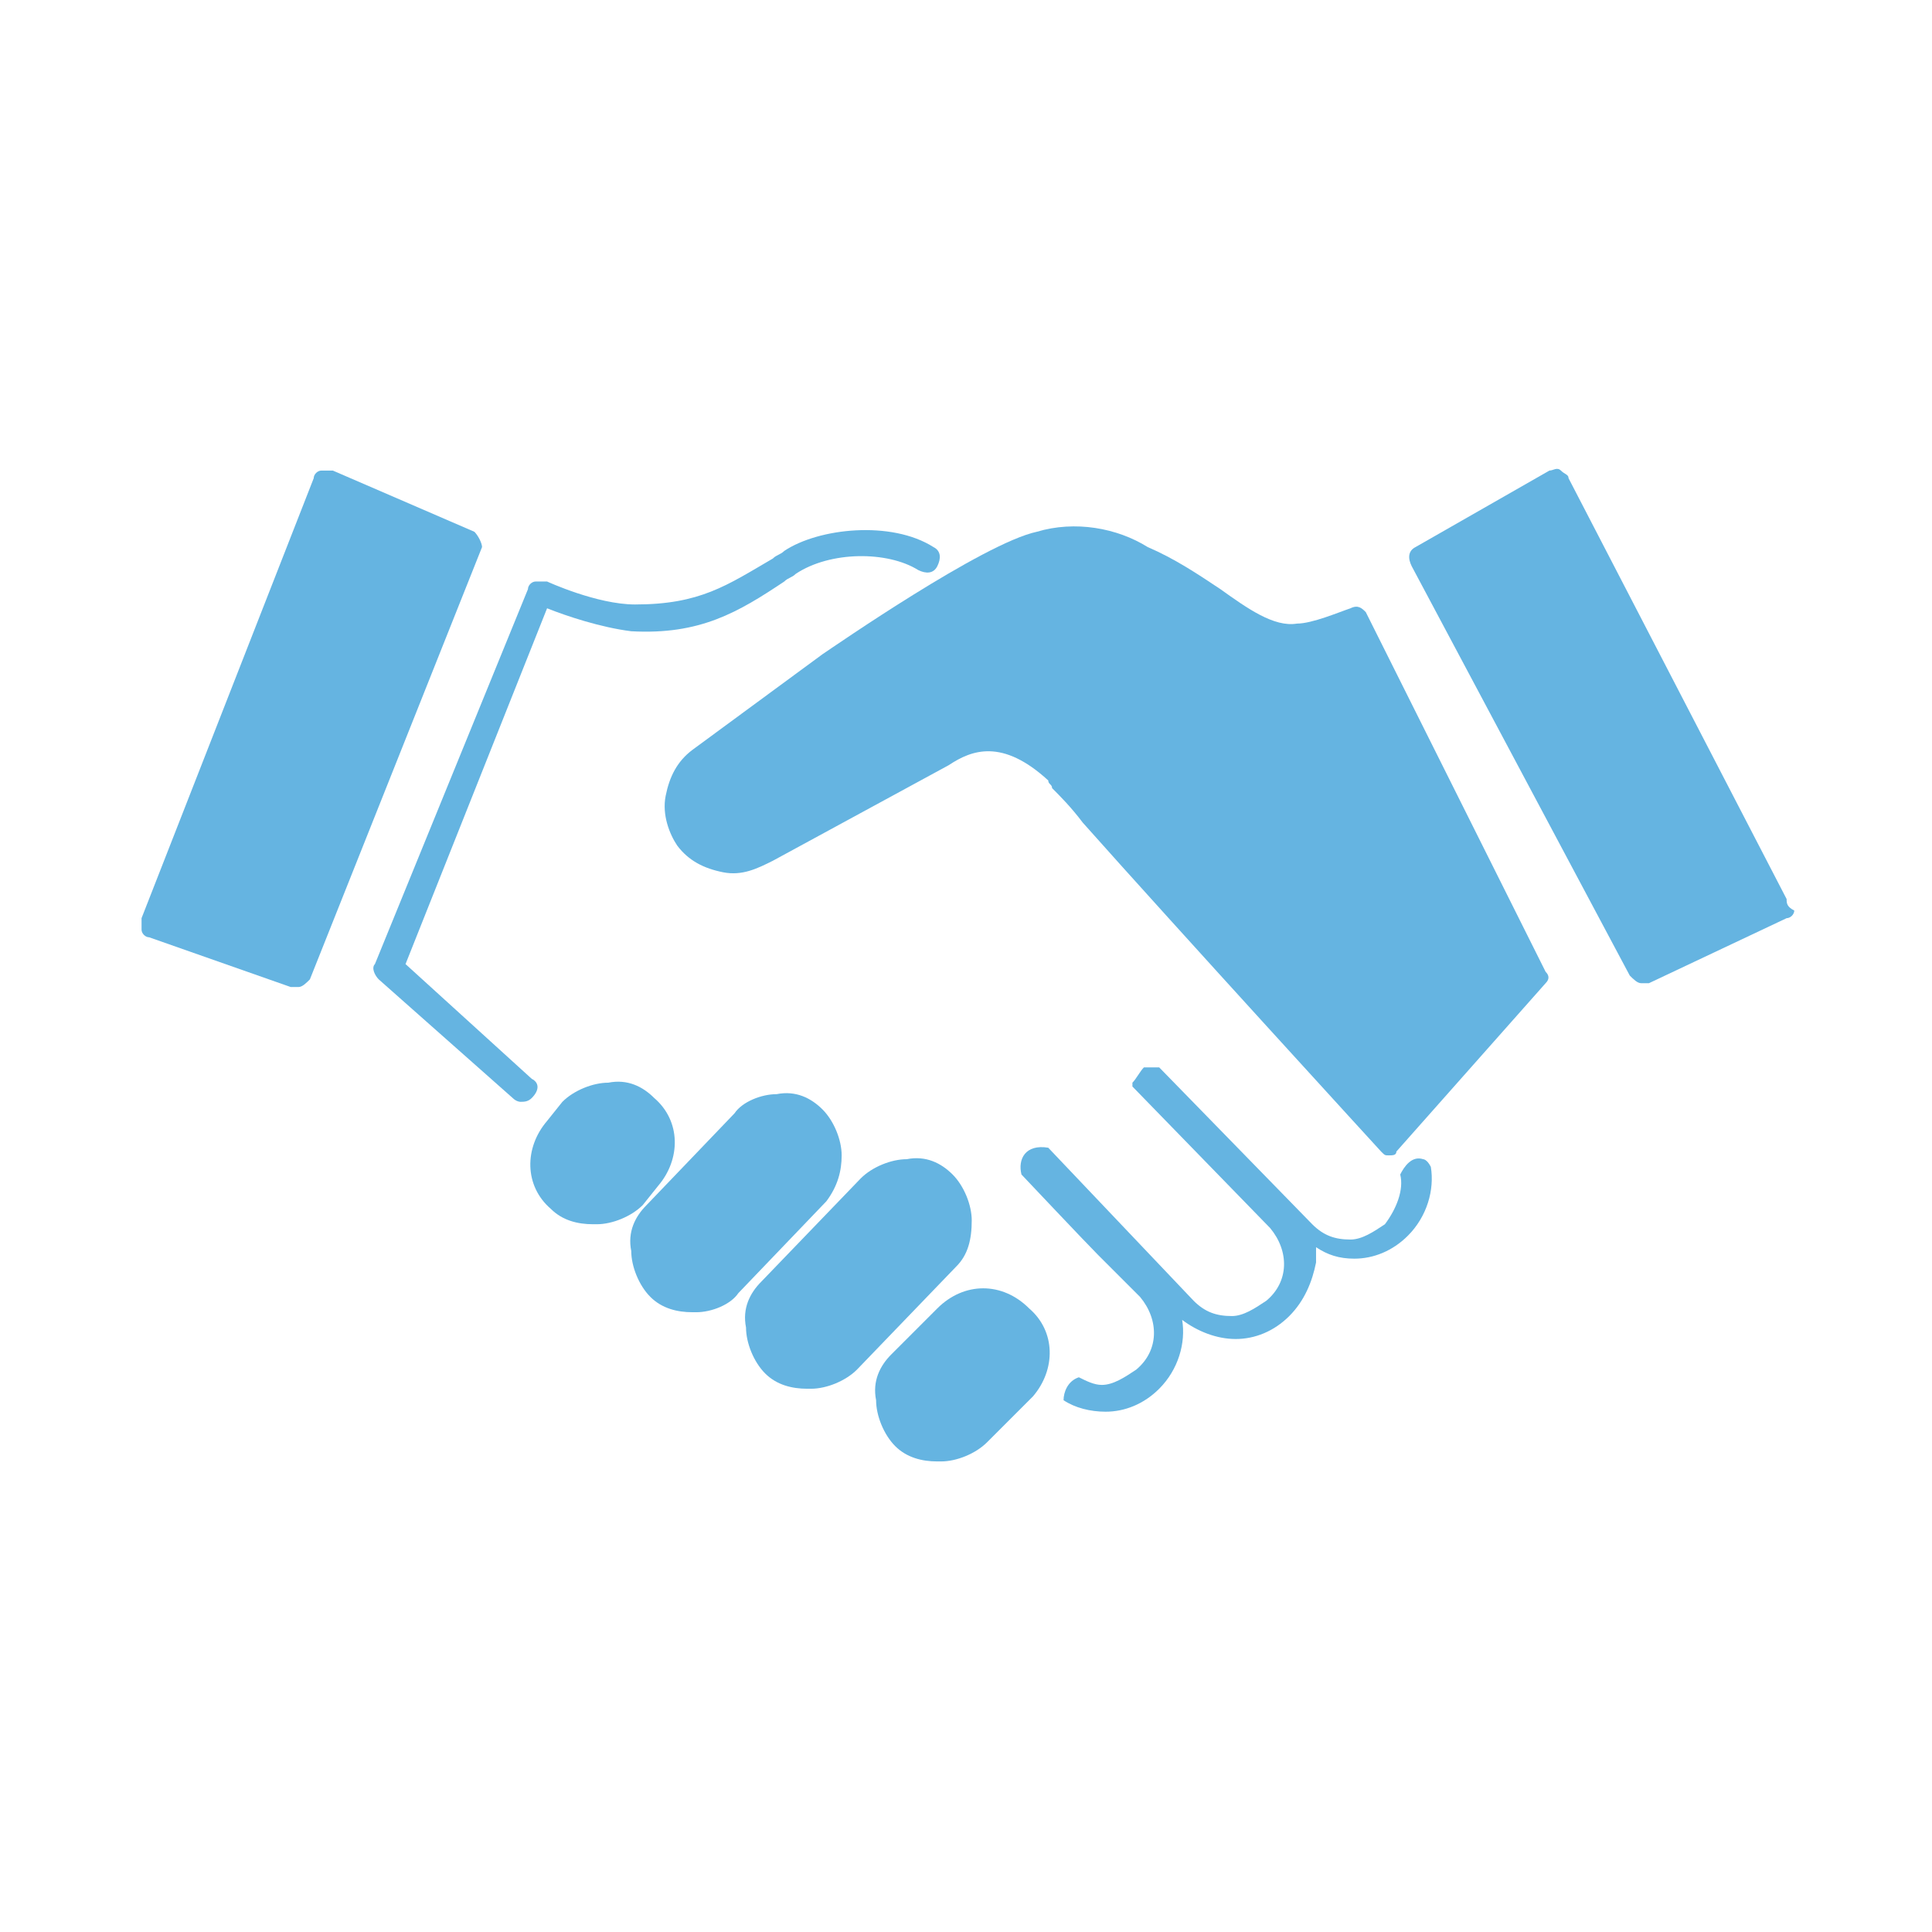
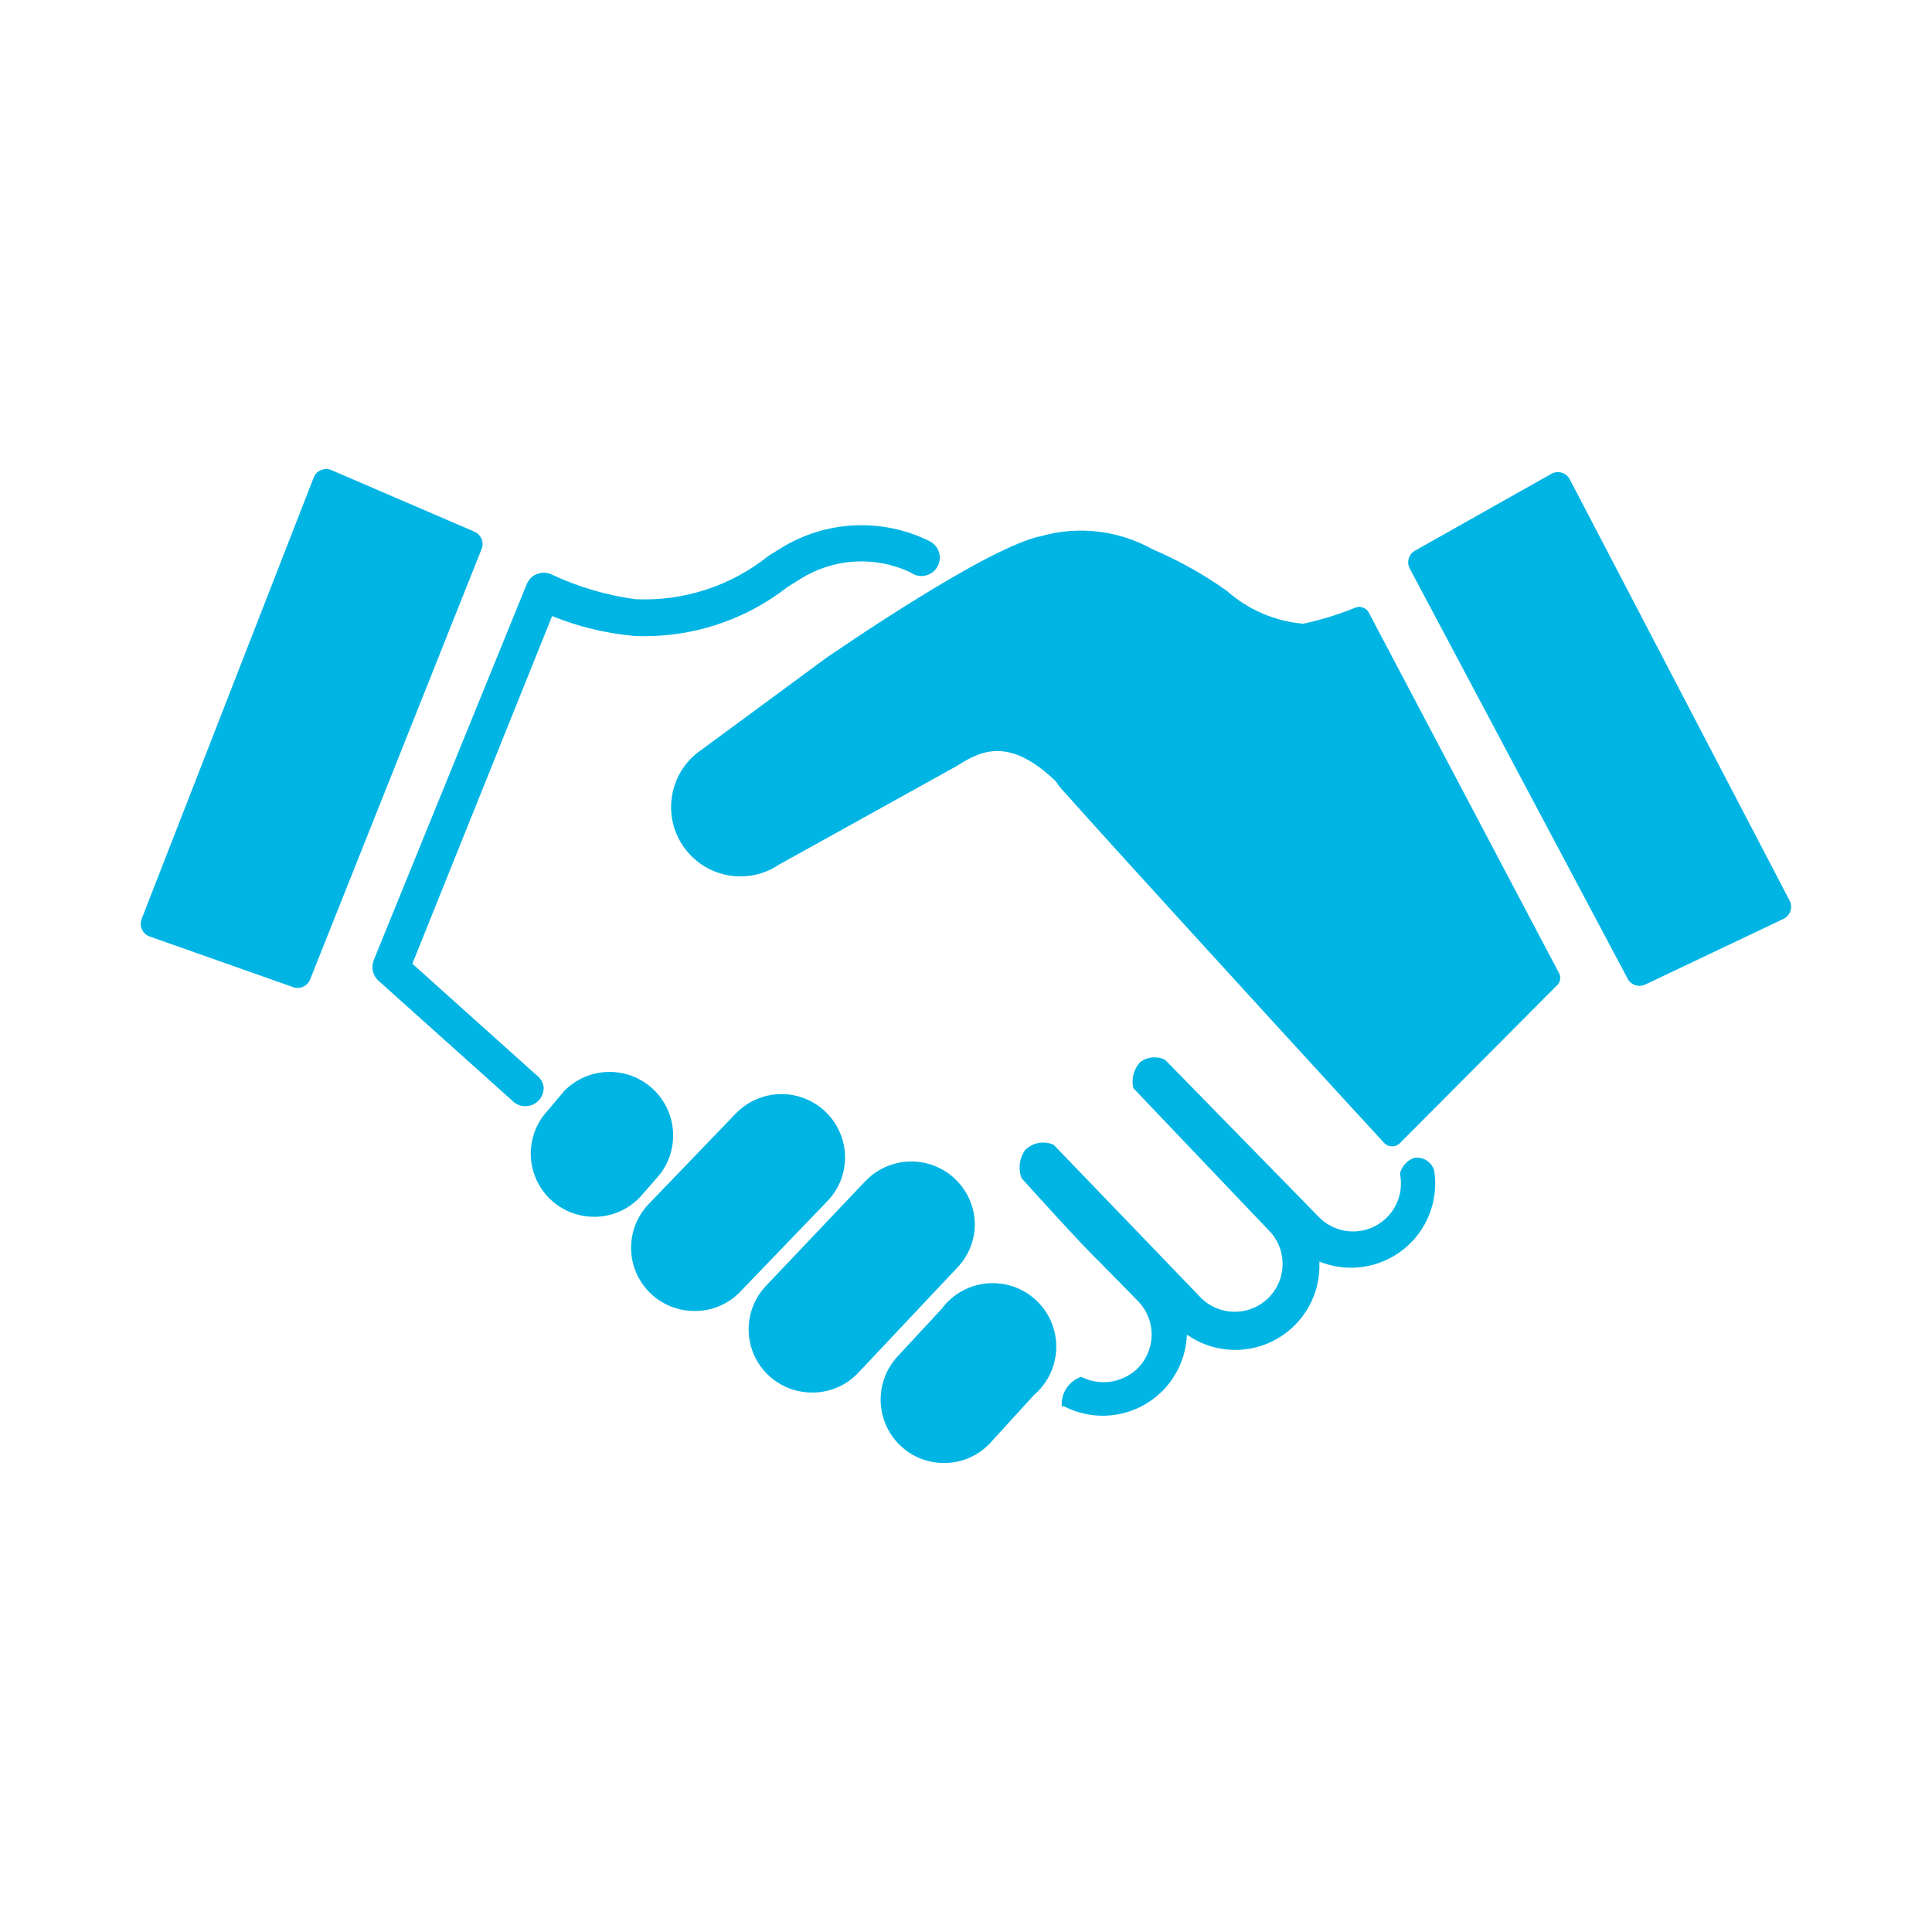
- <svg xmlns="http://www.w3.org/2000/svg" version="1.1" id="Layer_1" x="0px" y="0px" viewBox="0 0 50.5 50.5" style="enable-background:new 0 0 50.5 50.5;" xml:space="preserve">
-   <style type="text/css">
- 	.st0{fill:#65B4E1;}
- </style>
+ <svg xmlns="http://www.w3.org/2000/svg" viewBox="0 0 50.46 50.46">
  <g>
-     <path class="st0" d="M24.5,34.2l-1.2,1.2c-0.3,0.3-0.5,0.7-0.4,1.2c0,0.4,0.2,0.9,0.5,1.2v0c0.3,0.3,0.7,0.4,1.1,0.4c0,0,0,0,0.1,0   c0.4,0,0.9-0.2,1.2-0.5l1.2-1.2c0.6-0.7,0.6-1.7-0.1-2.3C26.2,33.5,25.2,33.5,24.5,34.2z" />
-     <path class="st0" d="M25.4,31.9c0-0.4-0.2-0.9-0.5-1.2c-0.3-0.3-0.7-0.5-1.2-0.4c-0.4,0-0.9,0.2-1.2,0.5l-2.6,2.7   c-0.3,0.3-0.5,0.7-0.4,1.2c0,0.4,0.2,0.9,0.5,1.2c0.3,0.3,0.7,0.4,1.1,0.4c0,0,0,0,0.1,0c0.4,0,0.9-0.2,1.2-0.5l2.6-2.7   C25.3,32.8,25.4,32.4,25.4,31.9z" />
-     <path class="st0" d="M22,30.2c0-0.4-0.2-0.9-0.5-1.2c-0.3-0.3-0.7-0.5-1.2-0.4c-0.4,0-0.9,0.2-1.1,0.5l-2.3,2.4   c-0.3,0.3-0.5,0.7-0.4,1.2c0,0.4,0.2,0.9,0.5,1.2c0.3,0.3,0.7,0.4,1.1,0.4c0,0,0,0,0.1,0c0.4,0,0.9-0.2,1.1-0.5l2.3-2.4   C21.9,31,22,30.6,22,30.2z" />
-     <path class="st0" d="M17.2,31c0.6-0.7,0.6-1.7-0.1-2.3c-0.3-0.3-0.7-0.5-1.2-0.4c-0.4,0-0.9,0.2-1.2,0.5l-0.4,0.5   c-0.6,0.7-0.6,1.7,0.1,2.3c0.3,0.3,0.7,0.4,1.1,0.4c0,0,0,0,0.1,0c0.4,0,0.9-0.2,1.2-0.5L17.2,31z" />
-     <path class="st0" d="M35.7,16c-0.1-0.1-0.2-0.2-0.4-0.1c-0.3,0.1-1,0.4-1.4,0.4c-0.6,0.1-1.3-0.4-2-0.9c-0.6-0.4-1.2-0.8-1.9-1.1   c-0.8-0.5-1.9-0.7-2.9-0.4c-1.4,0.3-5.3,3-5.6,3.2l-3.4,2.5c-0.4,0.3-0.6,0.7-0.7,1.2c-0.1,0.5,0.1,1,0.3,1.3   c0.3,0.4,0.7,0.6,1.2,0.7c0.5,0.1,0.9-0.1,1.3-0.3l4.6-2.5c0,0,0,0,0,0c0.6-0.4,1.4-0.7,2.6,0.4c0,0.1,0.1,0.1,0.1,0.2   c0.2,0.2,0.5,0.5,0.8,0.9c2.4,2.7,7.8,8.6,7.8,8.6c0.1,0.1,0.1,0.1,0.2,0.1h0c0.1,0,0.2,0,0.2-0.1l3.9-4.4c0.1-0.1,0.1-0.2,0-0.3   L35.7,16z" />
-     <path class="st0" d="M46.7,23.5l-5.7-11c0-0.1-0.1-0.1-0.2-0.2s-0.2,0-0.3,0l-3.5,2c-0.2,0.1-0.2,0.3-0.1,0.5l5.7,10.7   c0.1,0.1,0.2,0.2,0.3,0.2c0.1,0,0.1,0,0.2,0l3.6-1.7c0.1,0,0.2-0.1,0.2-0.2C46.7,23.7,46.7,23.6,46.7,23.5z" />
-     <path class="st0" d="M12.4,13.9l-3.7-1.6c-0.1,0-0.2,0-0.3,0c-0.1,0-0.2,0.1-0.2,0.2L3.7,24c0,0.1,0,0.2,0,0.3   c0,0.1,0.1,0.2,0.2,0.2l3.7,1.3c0.1,0,0.1,0,0.2,0c0.1,0,0.2-0.1,0.3-0.2l4.5-11.3C12.6,14.2,12.5,14,12.4,13.9z" />
-     <path class="st0" d="M37.2,30.3c-0.3-0.1-0.5,0.2-0.6,0.4c0.1,0.4-0.1,0.9-0.4,1.3c-0.3,0.2-0.6,0.4-0.9,0.4c-0.4,0-0.7-0.1-1-0.4   l-4-4.1c-0.1,0-0.2,0-0.4,0c-0.1,0.1-0.2,0.3-0.3,0.4c0,0,0,0.1,0,0.1l3.6,3.7c0.5,0.6,0.5,1.4-0.1,1.9c-0.3,0.2-0.6,0.4-0.9,0.4   c-0.4,0-0.7-0.1-1-0.4l-3.8-4c-0.6-0.1-0.8,0.3-0.7,0.7c0,0,1.7,1.8,2,2.1l1.1,1.1c0.5,0.6,0.5,1.4-0.1,1.9   c-0.3,0.2-0.6,0.4-0.9,0.4c-0.2,0-0.4-0.1-0.6-0.2c-0.3,0.1-0.4,0.4-0.4,0.6c0.3,0.2,0.7,0.3,1.1,0.3c0.5,0,1-0.2,1.4-0.6   c0.5-0.5,0.7-1.2,0.6-1.8c0.4,0.3,0.9,0.5,1.4,0.5c0.5,0,1-0.2,1.4-0.6c0.4-0.4,0.6-0.9,0.7-1.4c0-0.1,0-0.3,0-0.4   c0.3,0.2,0.6,0.3,1,0.3c0.5,0,1-0.2,1.4-0.6c0.5-0.5,0.7-1.2,0.6-1.8C37.3,30.3,37.2,30.3,37.2,30.3z" />
-     <path class="st0" d="M13.9,28.2l-3.3-3l3.7-9.3c0.5,0.2,1.4,0.5,2.2,0.6c1.8,0.1,2.8-0.5,4-1.3c0.1-0.1,0.2-0.1,0.3-0.2   c0.9-0.6,2.4-0.6,3.2-0.1c0.2,0.1,0.4,0.1,0.5-0.1c0.1-0.2,0.1-0.4-0.1-0.5c-1.1-0.7-3-0.5-3.9,0.1c-0.1,0.1-0.2,0.1-0.3,0.2   c-1.2,0.7-1.9,1.2-3.6,1.2c-1,0-2.3-0.6-2.3-0.6c-0.1,0-0.2,0-0.3,0s-0.2,0.1-0.2,0.2l-4,9.8c-0.1,0.1,0,0.3,0.1,0.4l3.5,3.1   c0.1,0.1,0.2,0.1,0.2,0.1c0.1,0,0.2,0,0.3-0.1C14.1,28.5,14.1,28.3,13.9,28.2z" />
+     <path d="M24.59,34.19l-1.15,1.24a1.66,1.66,0,0,0,.09,2.34h0a1.64,1.64,0,0,0,1.13.44h0.06a1.64,1.64,0,0,0,1.15-.53L27,36.44A1.66,1.66,0,1,0,24.59,34.19Z" fill="#00b5e4" />
+     <path d="M25.46,31.92a1.66,1.66,0,0,0-2.86-1.07L20,33.59a1.65,1.65,0,0,0,1.21,2.78h0.06a1.64,1.64,0,0,0,1.15-.52L25,33.11A1.64,1.64,0,0,0,25.46,31.92Z" fill="#00b5e4" />
+     <path d="M22.07,30.16a1.66,1.66,0,0,0-2.86-1.07l-2.28,2.37a1.65,1.65,0,0,0,1.21,2.78H18.2a1.64,1.64,0,0,0,1.15-.52l2.28-2.37A1.64,1.64,0,0,0,22.07,30.16Z" fill="#00b5e4" />
+     <path d="M17.17,30.75a1.66,1.66,0,0,0-2.43-2.26L14.31,29a1.65,1.65,0,0,0,1.21,2.78h0.06a1.64,1.64,0,0,0,1.15-.53Z" fill="#00b5e4" />
+     <path d="M35.75,16a0.28,0.28,0,0,0-.35-0.13,8.21,8.21,0,0,1-1.36.42,3.45,3.45,0,0,1-2-.86,10.27,10.27,0,0,0-1.93-1.08A3.84,3.84,0,0,0,27.2,14c-1.39.27-5.35,3-5.63,3.19l-3.38,2.49a1.81,1.81,0,0,0,2.16,2.9L25,20h0c0.65-.42,1.38-0.74,2.58.41a1.23,1.23,0,0,0,.13.18l0.8,0.89c2.39,2.65,7.58,8.31,7.64,8.37a0.28,0.28,0,0,0,.21.09h0a0.28,0.28,0,0,0,.21-0.09L40.7,25.7a0.28,0.28,0,0,0,0-.32Z" fill="#00b5e4" />
+     <path d="M46.74,23.52L41,12.52a0.35,0.35,0,0,0-.49-0.14l-3.55,2a0.35,0.35,0,0,0-.14.47l5.69,10.71a0.35,0.35,0,0,0,.47.15L46.58,24A0.35,0.35,0,0,0,46.74,23.52Z" fill="#00b5e4" />
+     <path d="M12.4,13.89L8.66,12.28a0.35,0.35,0,0,0-.47.2L3.7,24a0.35,0.35,0,0,0,.21.46l3.74,1.32a0.35,0.35,0,0,0,.45-0.2l4.49-11.27A0.35,0.35,0,0,0,12.4,13.89Z" fill="#00b5e4" />
+     <path d="M36.94,30.24a0.58,0.58,0,0,0-.37.39v0.06a1.25,1.25,0,0,1-2.14,1.08l-4-4.09a0.62,0.62,0,0,0-.65.06,0.75,0.75,0,0,0-.18.68L33.2,32.2a1.25,1.25,0,0,1-1.83,1.7l-3.85-4a0.67,0.67,0,0,0-.75.14,0.8,0.8,0,0,0-.09.73c0.07,0.08,1.66,1.84,2,2.15L29.74,34a1.25,1.25,0,0,1-.06,1.77,1.28,1.28,0,0,1-1.44.19l0,0h0a0.75,0.75,0,0,0-.51.7v0.07l0.06,0A2.2,2.2,0,0,0,31,34.86a2.2,2.2,0,0,0,3.46-1.73c0-.06,0-0.12,0-0.18a2.2,2.2,0,0,0,3-2.37A0.47,0.47,0,0,0,36.94,30.24Z" fill="#00b5e4" />
+     <path d="M14.2,28.4A0.47,0.47,0,0,0,14,28.07l-3.23-2.9,3.65-9.08a7.46,7.46,0,0,0,2.15.52,6.06,6.06,0,0,0,4-1.28l0.32-.2a3,3,0,0,1,2.89-.18,0.48,0.48,0,1,0,.51-0.81,4,4,0,0,0-3.9.18l-0.32.2a5.18,5.18,0,0,1-3.48,1.13A7.53,7.53,0,0,1,14.4,15a0.48,0.48,0,0,0-.64.25l-4,9.83a0.48,0.48,0,0,0,.12.53l3.48,3.12A0.48,0.48,0,0,0,14.2,28.4Z" fill="#00b5e4" />
  </g>
</svg>
